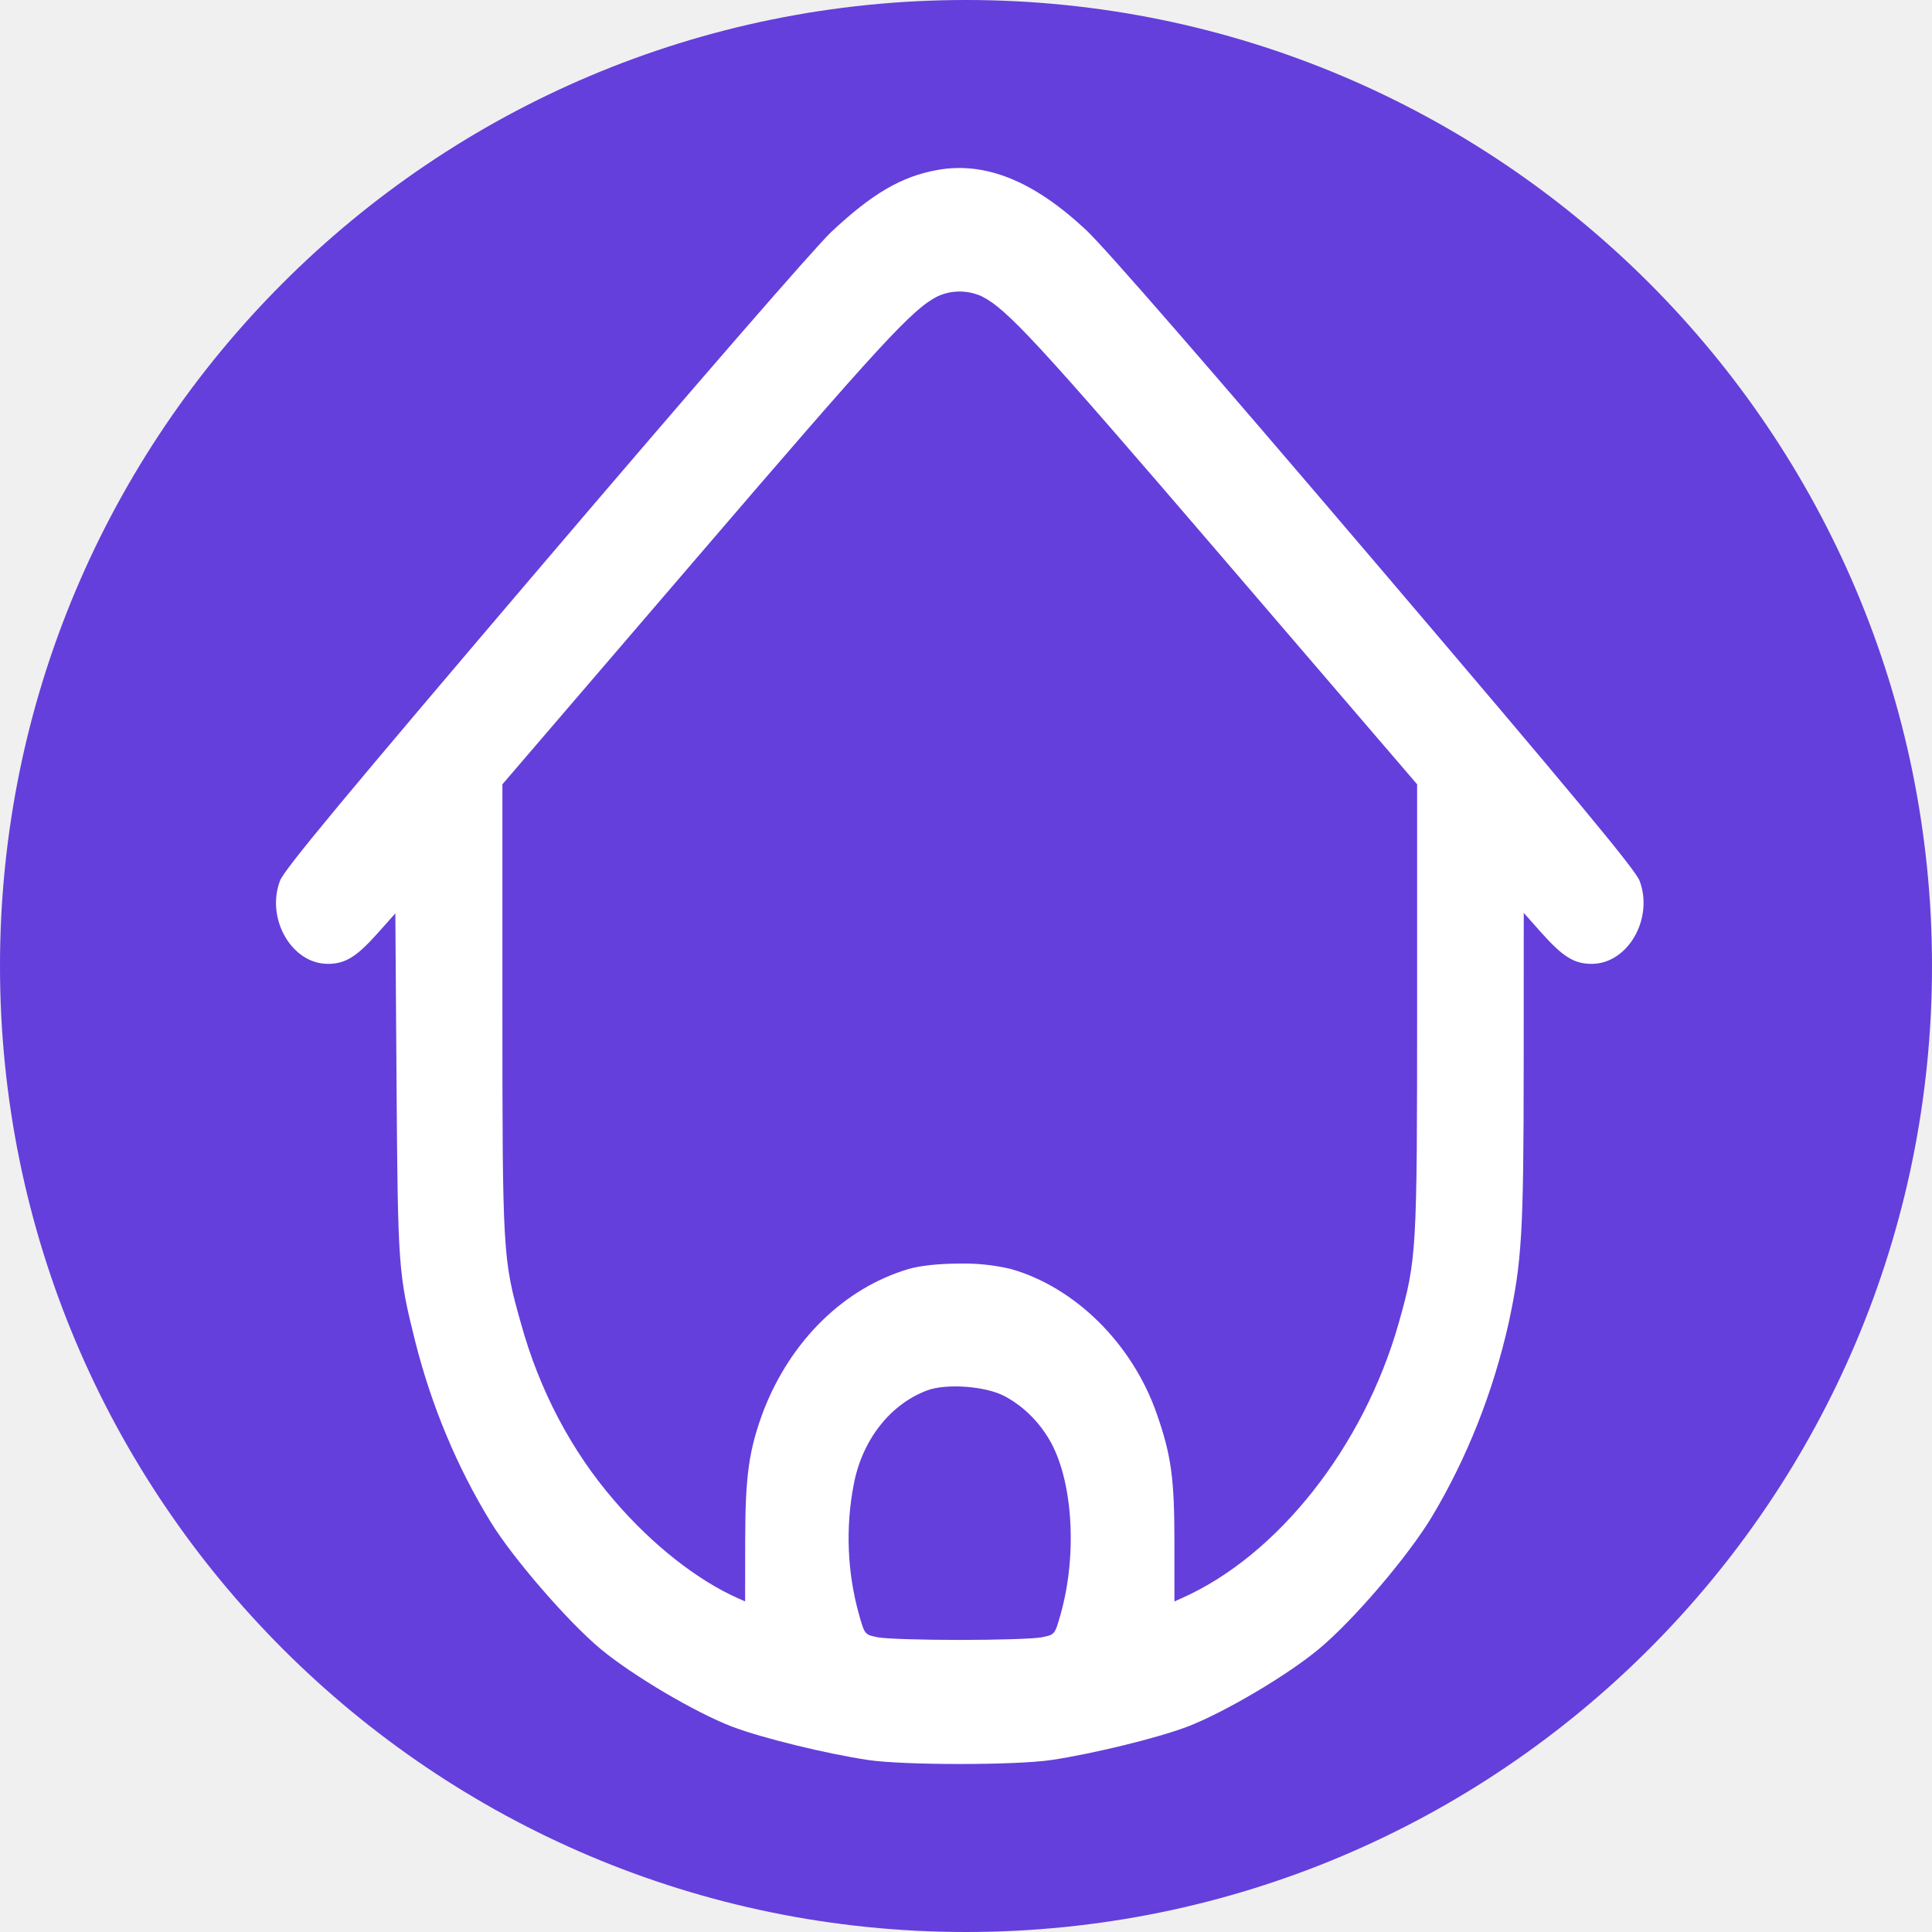
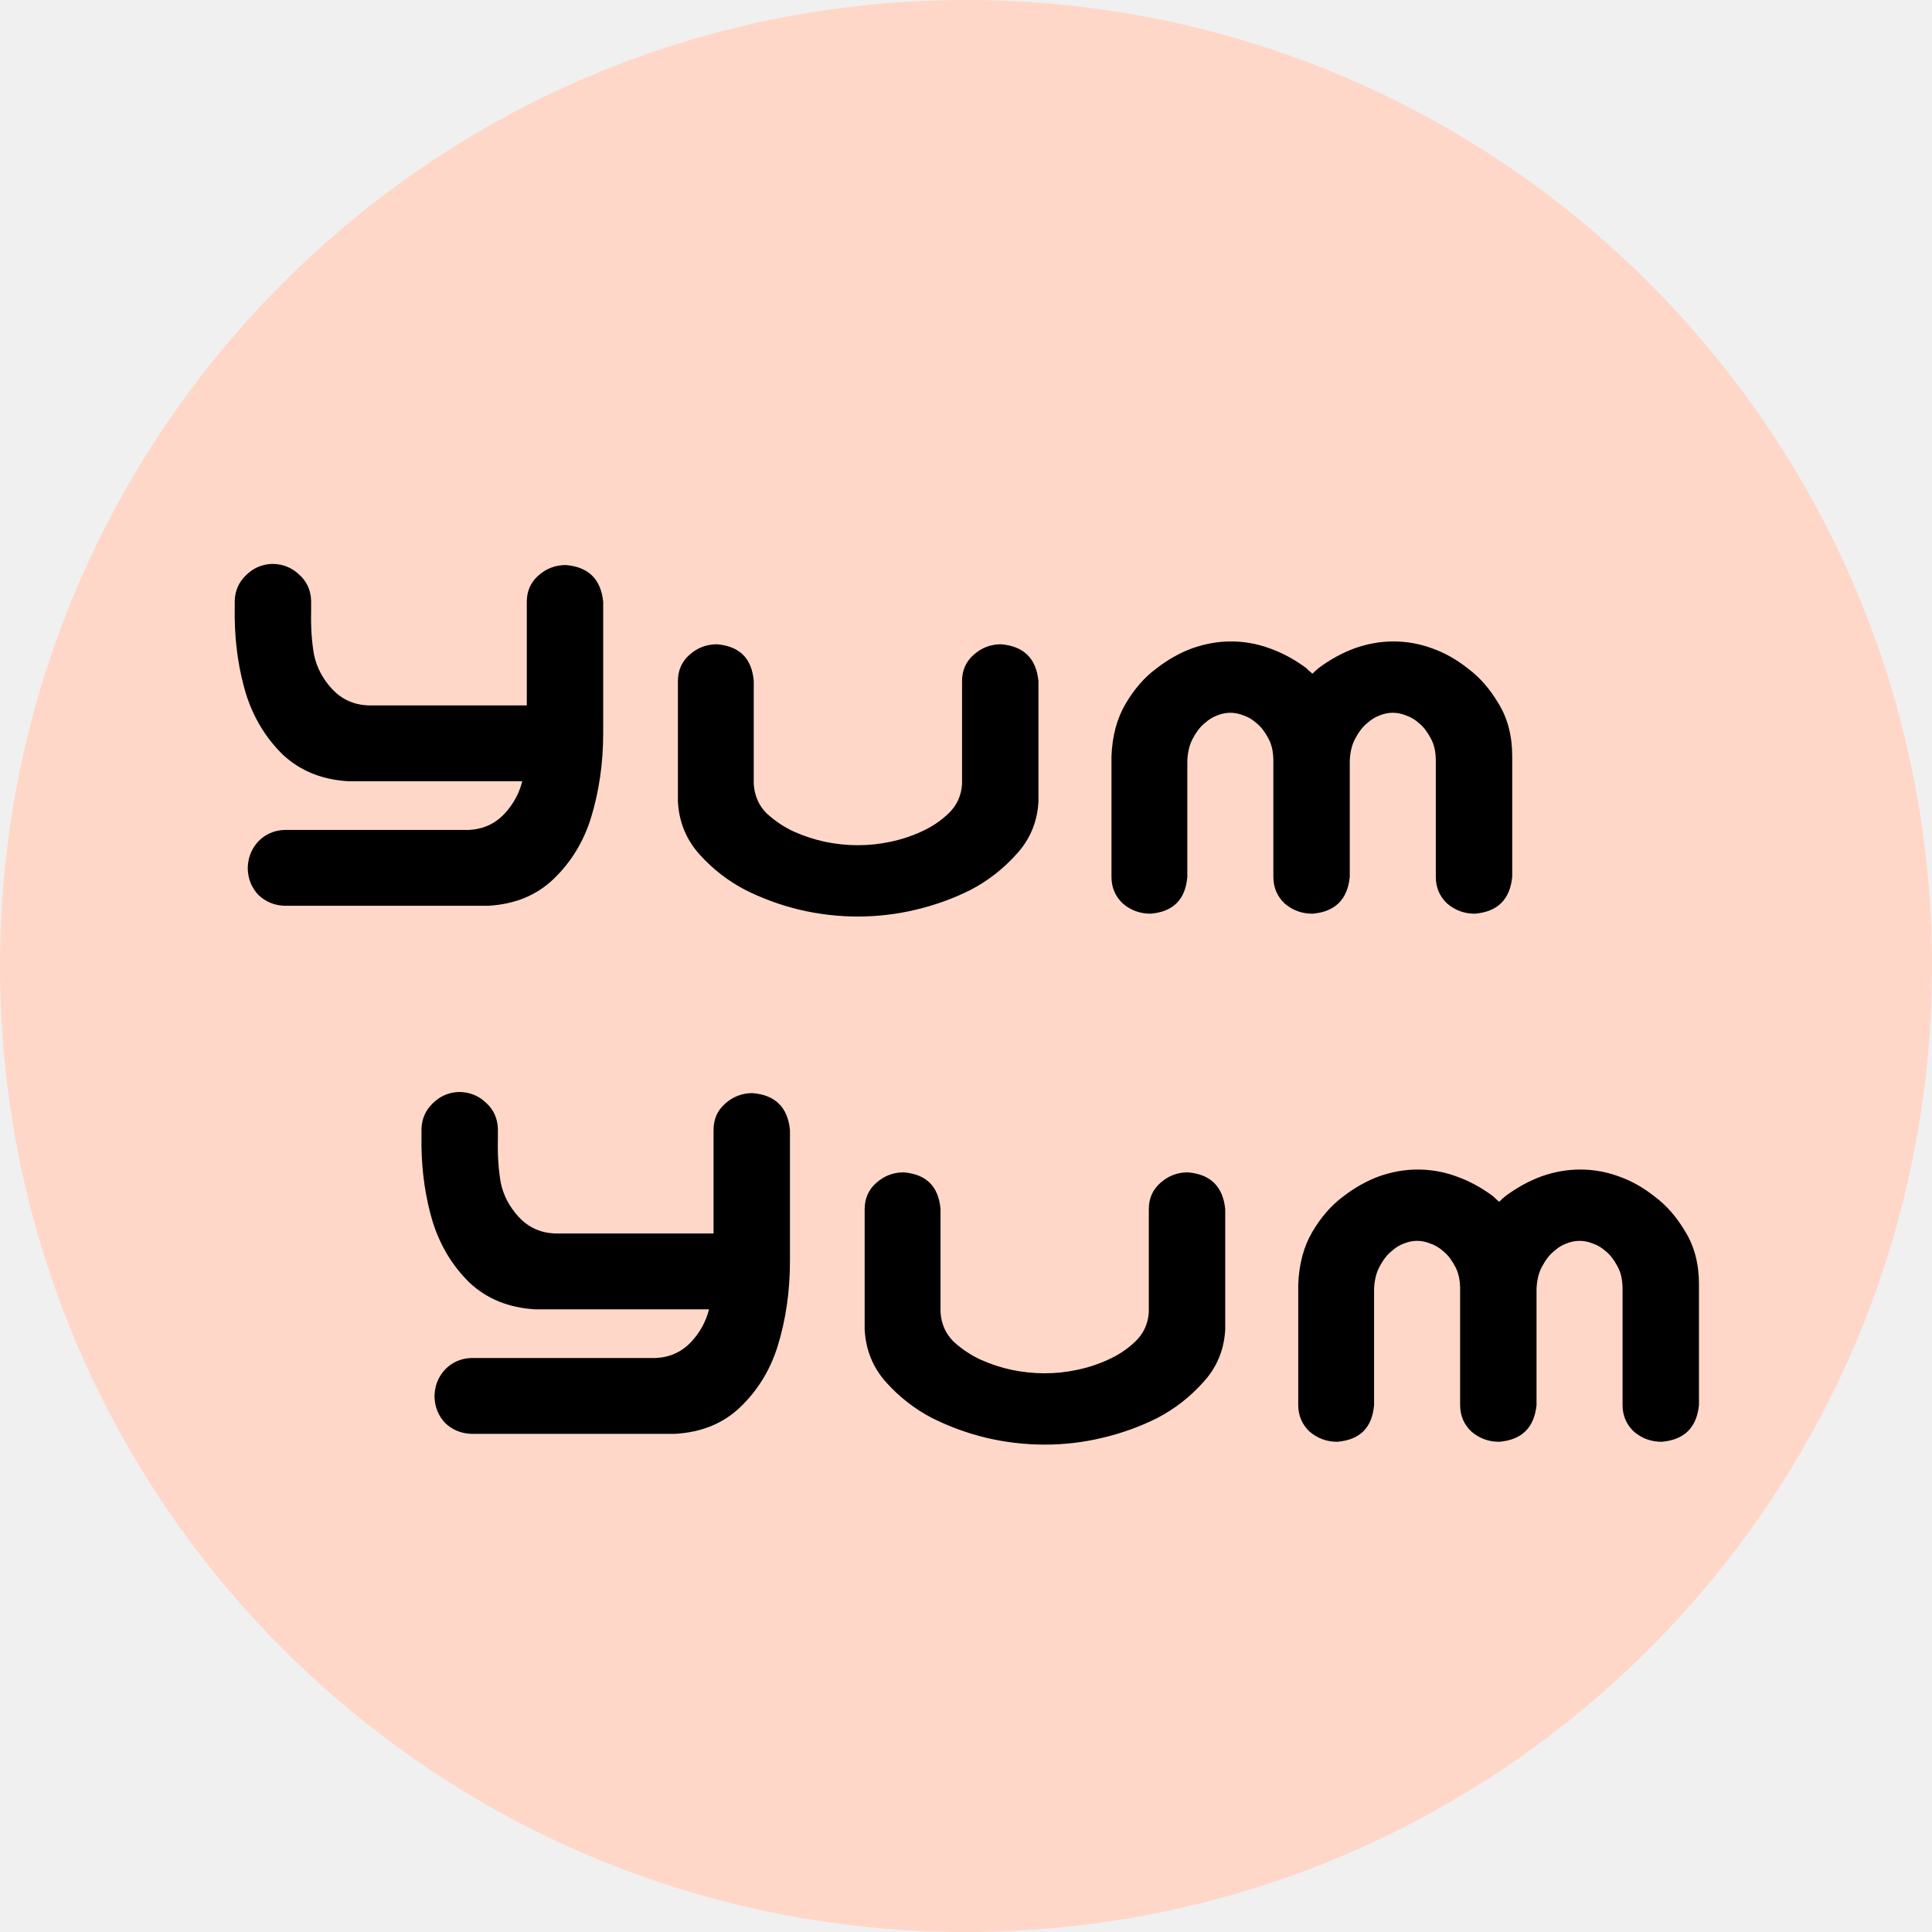
- <svg xmlns="http://www.w3.org/2000/svg" width="100" height="100" viewBox="0 0 100 100" fill="none">
-   <rect width="100" height="100" rx="50" fill="#643FDB" />
-   <path fill-rule="evenodd" clip-rule="evenodd" d="M48.512 8.799C46.656 9.134 45.139 10.021 43.018 12.014C42.205 12.777 35.96 19.971 28.197 29.081C17.831 41.249 14.712 45.003 14.494 45.584C13.75 47.547 15.097 49.889 16.967 49.889C17.875 49.889 18.452 49.532 19.567 48.281L20.463 47.276L20.525 56.068C20.594 65.636 20.616 65.933 21.502 69.475C22.346 72.798 23.658 75.934 25.383 78.754C26.512 80.608 29.392 83.942 31.087 85.35C32.743 86.728 36.011 88.654 37.913 89.379C39.475 89.968 42.79 90.778 44.957 91.101C46.831 91.372 52.524 91.372 54.397 91.101C56.565 90.778 59.88 89.968 61.441 89.379C63.344 88.654 66.612 86.728 68.267 85.35C70.046 83.874 72.864 80.578 74.106 78.521C75.926 75.482 77.272 72.09 78.082 68.503C78.775 65.288 78.862 63.8 78.866 55.211L78.869 47.25L79.777 48.273C80.903 49.532 81.476 49.889 82.388 49.889C84.258 49.889 85.605 47.547 84.864 45.588C84.642 45.007 81.502 41.224 71.157 29.081C62.603 19.042 57.19 12.816 56.227 11.916C53.501 9.359 50.995 8.35 48.512 8.799ZM50.788 15.326C52.106 15.971 53.65 17.642 63.293 28.877L73.35 40.596V52.064C73.35 64.805 73.329 65.187 72.396 68.486C70.58 74.886 66.14 80.519 61.151 82.728L60.788 82.89V79.815C60.788 76.519 60.624 75.332 59.88 73.194C58.62 69.568 55.672 66.637 52.324 65.683C51.453 65.477 50.566 65.383 49.677 65.403C48.621 65.403 47.648 65.505 47.03 65.683C45.391 66.168 43.866 67.077 42.568 68.342C41.269 69.608 40.231 71.198 39.529 72.995C38.767 75.022 38.574 76.362 38.571 79.73L38.567 82.89L38.204 82.728C36.087 81.791 33.745 79.942 31.806 77.681C29.574 75.108 27.908 71.942 26.952 68.453C26.026 65.191 26.004 64.788 26.004 52.064V40.596L36.062 28.877C45.622 17.735 47.223 15.997 48.534 15.335C49.259 15.01 50.061 15.007 50.788 15.326ZM52.008 72.27C52.952 72.778 53.744 73.55 54.314 74.517C55.53 76.583 55.777 80.451 54.895 83.56C54.597 84.612 54.597 84.612 53.914 84.747C53.541 84.824 51.634 84.883 49.677 84.883C47.72 84.883 45.814 84.824 45.44 84.747C44.758 84.612 44.758 84.612 44.46 83.56C43.852 81.384 43.759 79.057 44.191 76.825C44.405 75.701 44.867 74.662 45.531 73.811C46.194 72.96 47.037 72.326 47.974 71.973C48.977 71.591 51.028 71.744 52.008 72.27Z" fill="white" />
+ <svg xmlns="http://www.w3.org/2000/svg" width="300" height="300" viewBox="0 0 300 300" fill="none">
+   <circle cx="150" cy="150" r="150" fill="#FFD7C9" />
+   <path d="M42.248 87.562C43.889 87.562 45.295 88.119 46.467 89.232C47.639 90.287 48.254 91.635 48.312 93.275V94.945C48.254 97.348 48.4 99.574 48.752 101.625C49.162 103.617 50.1 105.404 51.565 106.986C53.029 108.568 54.875 109.418 57.102 109.535H81.799V93.451C81.799 91.811 82.385 90.463 83.557 89.408C84.787 88.295 86.223 87.738 87.863 87.738C91.379 88.031 93.312 89.936 93.664 93.451V113.842C93.664 118.529 93.019 122.953 91.731 127.113C90.559 130.805 88.625 133.939 85.93 136.518C83.293 139.037 79.924 140.414 75.822 140.648H44.182C42.6 140.59 41.252 140.033 40.139 138.979C39.084 137.865 38.527 136.518 38.469 134.936C38.469 133.295 38.996 131.889 40.051 130.717C41.164 129.545 42.541 128.93 44.182 128.871H72.834C75.061 128.754 76.906 127.904 78.371 126.322C79.719 124.857 80.627 123.188 81.096 121.312H54.113C50.012 121.078 46.613 119.701 43.918 117.182C41.281 114.604 39.377 111.469 38.205 107.777C37.092 104.086 36.506 100.16 36.447 96V93.275C36.506 91.693 37.092 90.375 38.205 89.32C39.318 88.207 40.666 87.621 42.248 87.562ZM133.215 142.318C130.168 142.318 127.15 141.967 124.162 141.264C121.232 140.561 118.42 139.535 115.725 138.188C113.029 136.781 110.656 134.936 108.605 132.65C106.555 130.365 105.441 127.641 105.266 124.477V120.785V105.756C105.266 104.115 105.852 102.768 107.023 101.713C108.254 100.6 109.689 100.043 111.33 100.043C114.846 100.336 116.75 102.24 117.043 105.756V109.623V121.752C117.16 123.568 117.834 125.092 119.064 126.322C120.354 127.494 121.76 128.432 123.283 129.135C124.865 129.838 126.477 130.365 128.117 130.717C129.816 131.068 131.516 131.244 133.215 131.244C134.914 131.244 136.584 131.068 138.225 130.717C139.924 130.365 141.535 129.838 143.059 129.135C144.641 128.432 146.047 127.494 147.277 126.322C148.566 125.092 149.27 123.568 149.387 121.752V109.623V105.756C149.387 104.115 149.973 102.768 151.145 101.713C152.375 100.6 153.811 100.043 155.451 100.043C158.967 100.336 160.9 102.24 161.252 105.756V120.785V124.477C161.076 127.641 159.934 130.365 157.824 132.65C155.773 134.936 153.4 136.781 150.705 138.188C148.01 139.535 145.168 140.561 142.18 141.264C139.25 141.967 136.262 142.318 133.215 142.318ZM191.135 99.603C193.186 99.603 195.178 99.955 197.111 100.658C199.104 101.361 201.008 102.387 202.824 103.734C203.117 104.027 203.439 104.32 203.791 104.613C204.084 104.32 204.406 104.027 204.758 103.734C206.574 102.387 208.449 101.361 210.383 100.658C212.375 99.955 214.367 99.603 216.359 99.603C218.41 99.603 220.402 99.955 222.336 100.658C224.328 101.361 226.203 102.416 227.961 103.822C229.777 105.17 231.359 106.986 232.707 109.271C234.113 111.557 234.816 114.281 234.816 117.445V136.166C234.465 139.682 232.531 141.586 229.016 141.879C227.375 141.879 225.939 141.352 224.709 140.297C223.537 139.184 222.951 137.807 222.951 136.166V118.148C222.951 116.742 222.688 115.57 222.16 114.633C221.633 113.637 221.047 112.875 220.402 112.348C219.758 111.762 219.084 111.352 218.381 111.117C217.678 110.824 216.975 110.678 216.271 110.678C215.568 110.678 214.865 110.824 214.162 111.117C213.518 111.352 212.873 111.762 212.229 112.348C211.584 112.875 210.998 113.637 210.471 114.633C209.943 115.57 209.65 116.742 209.592 118.148V136.166C209.24 139.682 207.307 141.586 203.791 141.879C202.15 141.879 200.715 141.352 199.484 140.297C198.312 139.184 197.727 137.807 197.727 136.166V118.148C197.727 116.742 197.463 115.57 196.936 114.633C196.408 113.637 195.822 112.875 195.178 112.348C194.533 111.762 193.859 111.352 193.156 111.117C192.453 110.824 191.75 110.678 191.047 110.678C190.344 110.678 189.641 110.824 188.938 111.117C188.293 111.352 187.648 111.762 187.004 112.348C186.359 112.875 185.773 113.637 185.246 114.633C184.719 115.57 184.426 116.742 184.367 118.148V136.166C184.074 139.682 182.17 141.586 178.654 141.879C177.014 141.879 175.578 141.352 174.348 140.297C173.176 139.184 172.59 137.807 172.59 136.166V117.445C172.707 114.281 173.439 111.557 174.787 109.271C176.135 106.986 177.717 105.17 179.533 103.822C181.35 102.416 183.225 101.361 185.158 100.658C187.15 99.955 189.143 99.603 191.135 99.603Z" fill="black" />
+   <path d="M71.248 169.562C72.889 169.562 74.295 170.119 75.467 171.232C76.639 172.287 77.254 173.635 77.312 175.275V176.945C77.254 179.348 77.4 181.574 77.752 183.625C78.162 185.617 79.1 187.404 80.564 188.986C82.029 190.568 83.875 191.418 86.102 191.535H110.799V175.451C110.799 173.811 111.385 172.463 112.557 171.408C113.787 170.295 115.223 169.738 116.863 169.738C120.379 170.031 122.312 171.936 122.664 175.451V195.842C122.664 200.529 122.02 204.953 120.73 209.113C119.559 212.805 117.625 215.939 114.93 218.518C112.293 221.037 108.924 222.414 104.822 222.648H73.182C71.6 222.59 70.252 222.033 69.139 220.979C68.084 219.865 67.527 218.518 67.469 216.936C67.469 215.295 67.996 213.889 69.051 212.717C70.164 211.545 71.541 210.93 73.182 210.871H101.834C104.061 210.754 105.906 209.904 107.371 208.322C108.719 206.857 109.627 205.188 110.096 203.312H83.113C79.012 203.078 75.613 201.701 72.918 199.182C70.281 196.604 68.377 193.469 67.205 189.777C66.092 186.086 65.506 182.16 65.447 178V175.275C65.506 173.693 66.092 172.375 67.205 171.32C68.318 170.207 69.666 169.621 71.248 169.562ZM162.215 224.318C159.168 224.318 156.15 223.967 153.162 223.264C150.232 222.561 147.42 221.535 144.725 220.188C142.029 218.781 139.656 216.936 137.605 214.65C135.555 212.365 134.441 209.641 134.266 206.477V202.785V187.756C134.266 186.115 134.852 184.768 136.023 183.713C137.254 182.6 138.689 182.043 140.33 182.043C143.846 182.336 145.75 184.24 146.043 187.756V191.623V203.752C146.16 205.568 146.834 207.092 148.064 208.322C149.354 209.494 150.76 210.432 152.283 211.135C153.865 211.838 155.477 212.365 157.117 212.717C158.816 213.068 160.516 213.244 162.215 213.244C163.914 213.244 165.584 213.068 167.225 212.717C168.924 212.365 170.535 211.838 172.059 211.135C173.641 210.432 175.047 209.494 176.277 208.322C177.566 207.092 178.27 205.568 178.387 203.752V191.623V187.756C178.387 186.115 178.973 184.768 180.145 183.713C181.375 182.6 182.811 182.043 184.451 182.043C187.967 182.336 189.9 184.24 190.252 187.756V202.785V206.477C190.076 209.641 188.934 212.365 186.824 214.65C184.773 216.936 182.4 218.781 179.705 220.188C177.01 221.535 174.168 222.561 171.18 223.264C168.25 223.967 165.262 224.318 162.215 224.318ZM220.135 181.604C222.186 181.604 224.178 181.955 226.111 182.658C228.104 183.361 230.008 184.387 231.824 185.734C232.117 186.027 232.439 186.32 232.791 186.613C233.084 186.32 233.406 186.027 233.758 185.734C235.574 184.387 237.449 183.361 239.383 182.658C241.375 181.955 243.367 181.604 245.359 181.604C247.41 181.604 249.402 181.955 251.336 182.658C253.328 183.361 255.203 184.416 256.961 185.822C258.777 187.17 260.359 188.986 261.707 191.271C263.113 193.557 263.816 196.281 263.816 199.445V218.166C263.465 221.682 261.531 223.586 258.016 223.879C256.375 223.879 254.939 223.352 253.709 222.297C252.537 221.184 251.951 219.807 251.951 218.166V200.148C251.951 198.742 251.688 197.57 251.16 196.633C250.633 195.637 250.047 194.875 249.402 194.348C248.758 193.762 248.084 193.352 247.381 193.117C246.678 192.824 245.975 192.678 245.271 192.678C244.568 192.678 243.865 192.824 243.162 193.117C242.518 193.352 241.873 193.762 241.229 194.348C240.584 194.875 239.998 195.637 239.471 196.633C238.943 197.57 238.65 198.742 238.592 200.148V218.166C238.24 221.682 236.307 223.586 232.791 223.879C231.15 223.879 229.715 223.352 228.484 222.297C227.312 221.184 226.727 219.807 226.727 218.166V200.148C226.727 198.742 226.463 197.57 225.936 196.633C225.408 195.637 224.822 194.875 224.178 194.348C223.533 193.762 222.859 193.352 222.156 193.117C221.453 192.824 220.75 192.678 220.047 192.678C219.344 192.678 218.641 192.824 217.938 193.117C217.293 193.352 216.648 193.762 216.004 194.348C215.359 194.875 214.773 195.637 214.246 196.633C213.719 197.57 213.426 198.742 213.367 200.148V218.166C213.074 221.682 211.17 223.586 207.654 223.879C206.014 223.879 204.578 223.352 203.348 222.297C202.176 221.184 201.59 219.807 201.59 218.166V199.445C201.707 196.281 202.439 193.557 203.787 191.271C205.135 188.986 206.717 187.17 208.533 185.822C210.35 184.416 212.225 183.361 214.158 182.658C216.15 181.955 218.143 181.604 220.135 181.604Z" fill="black" />
</svg>
